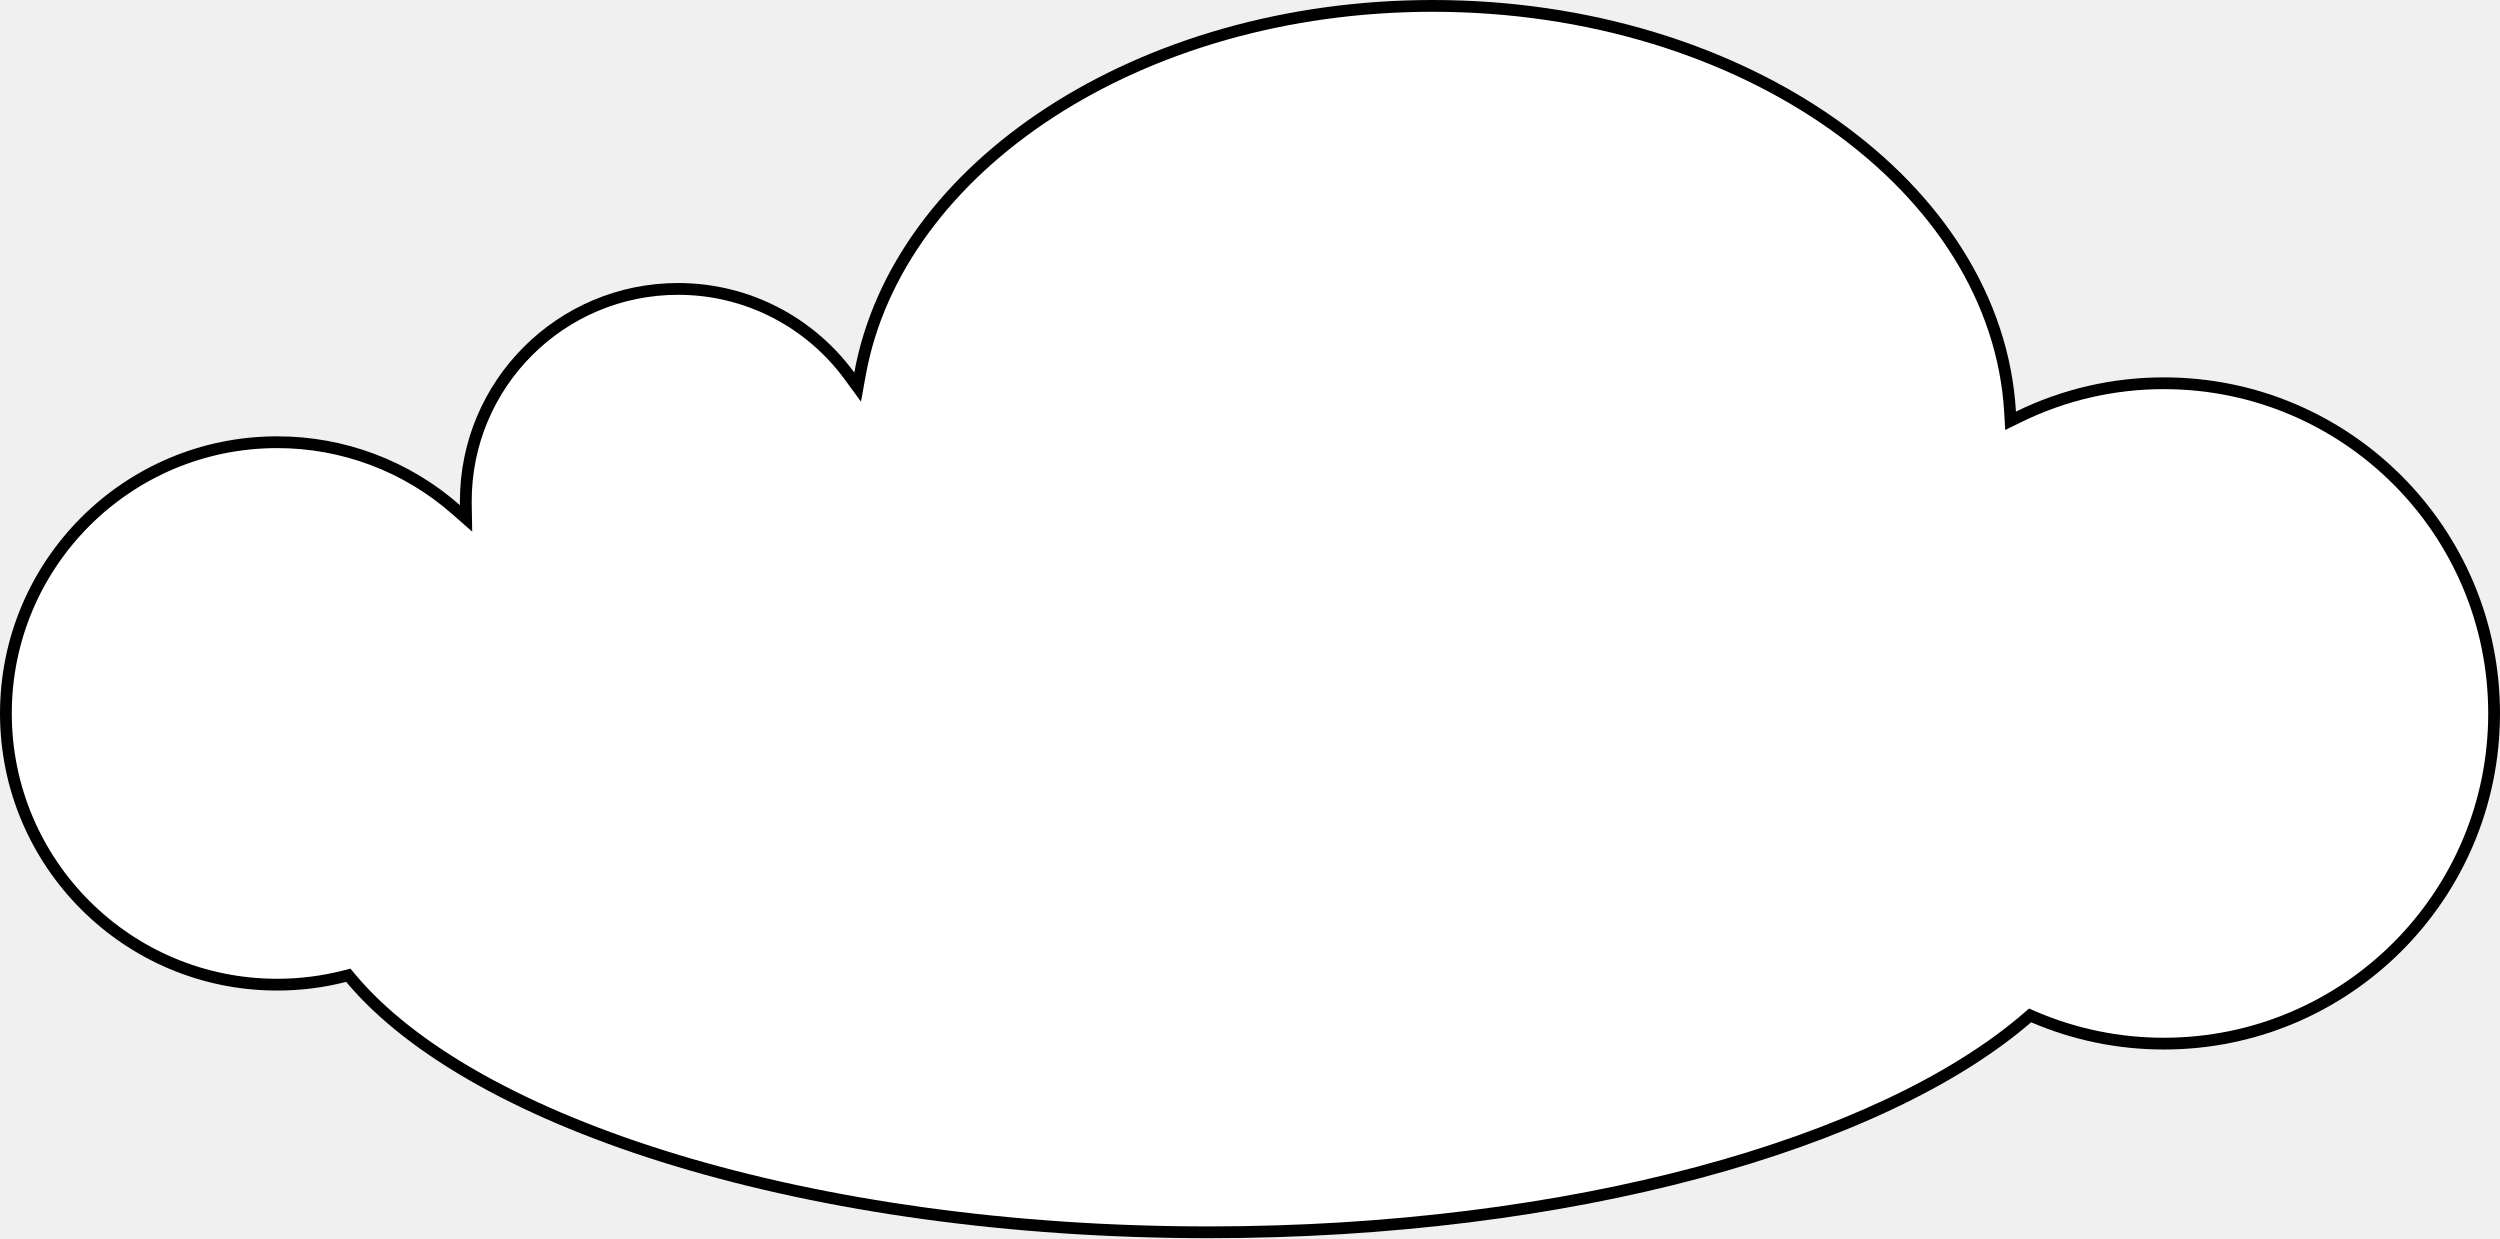
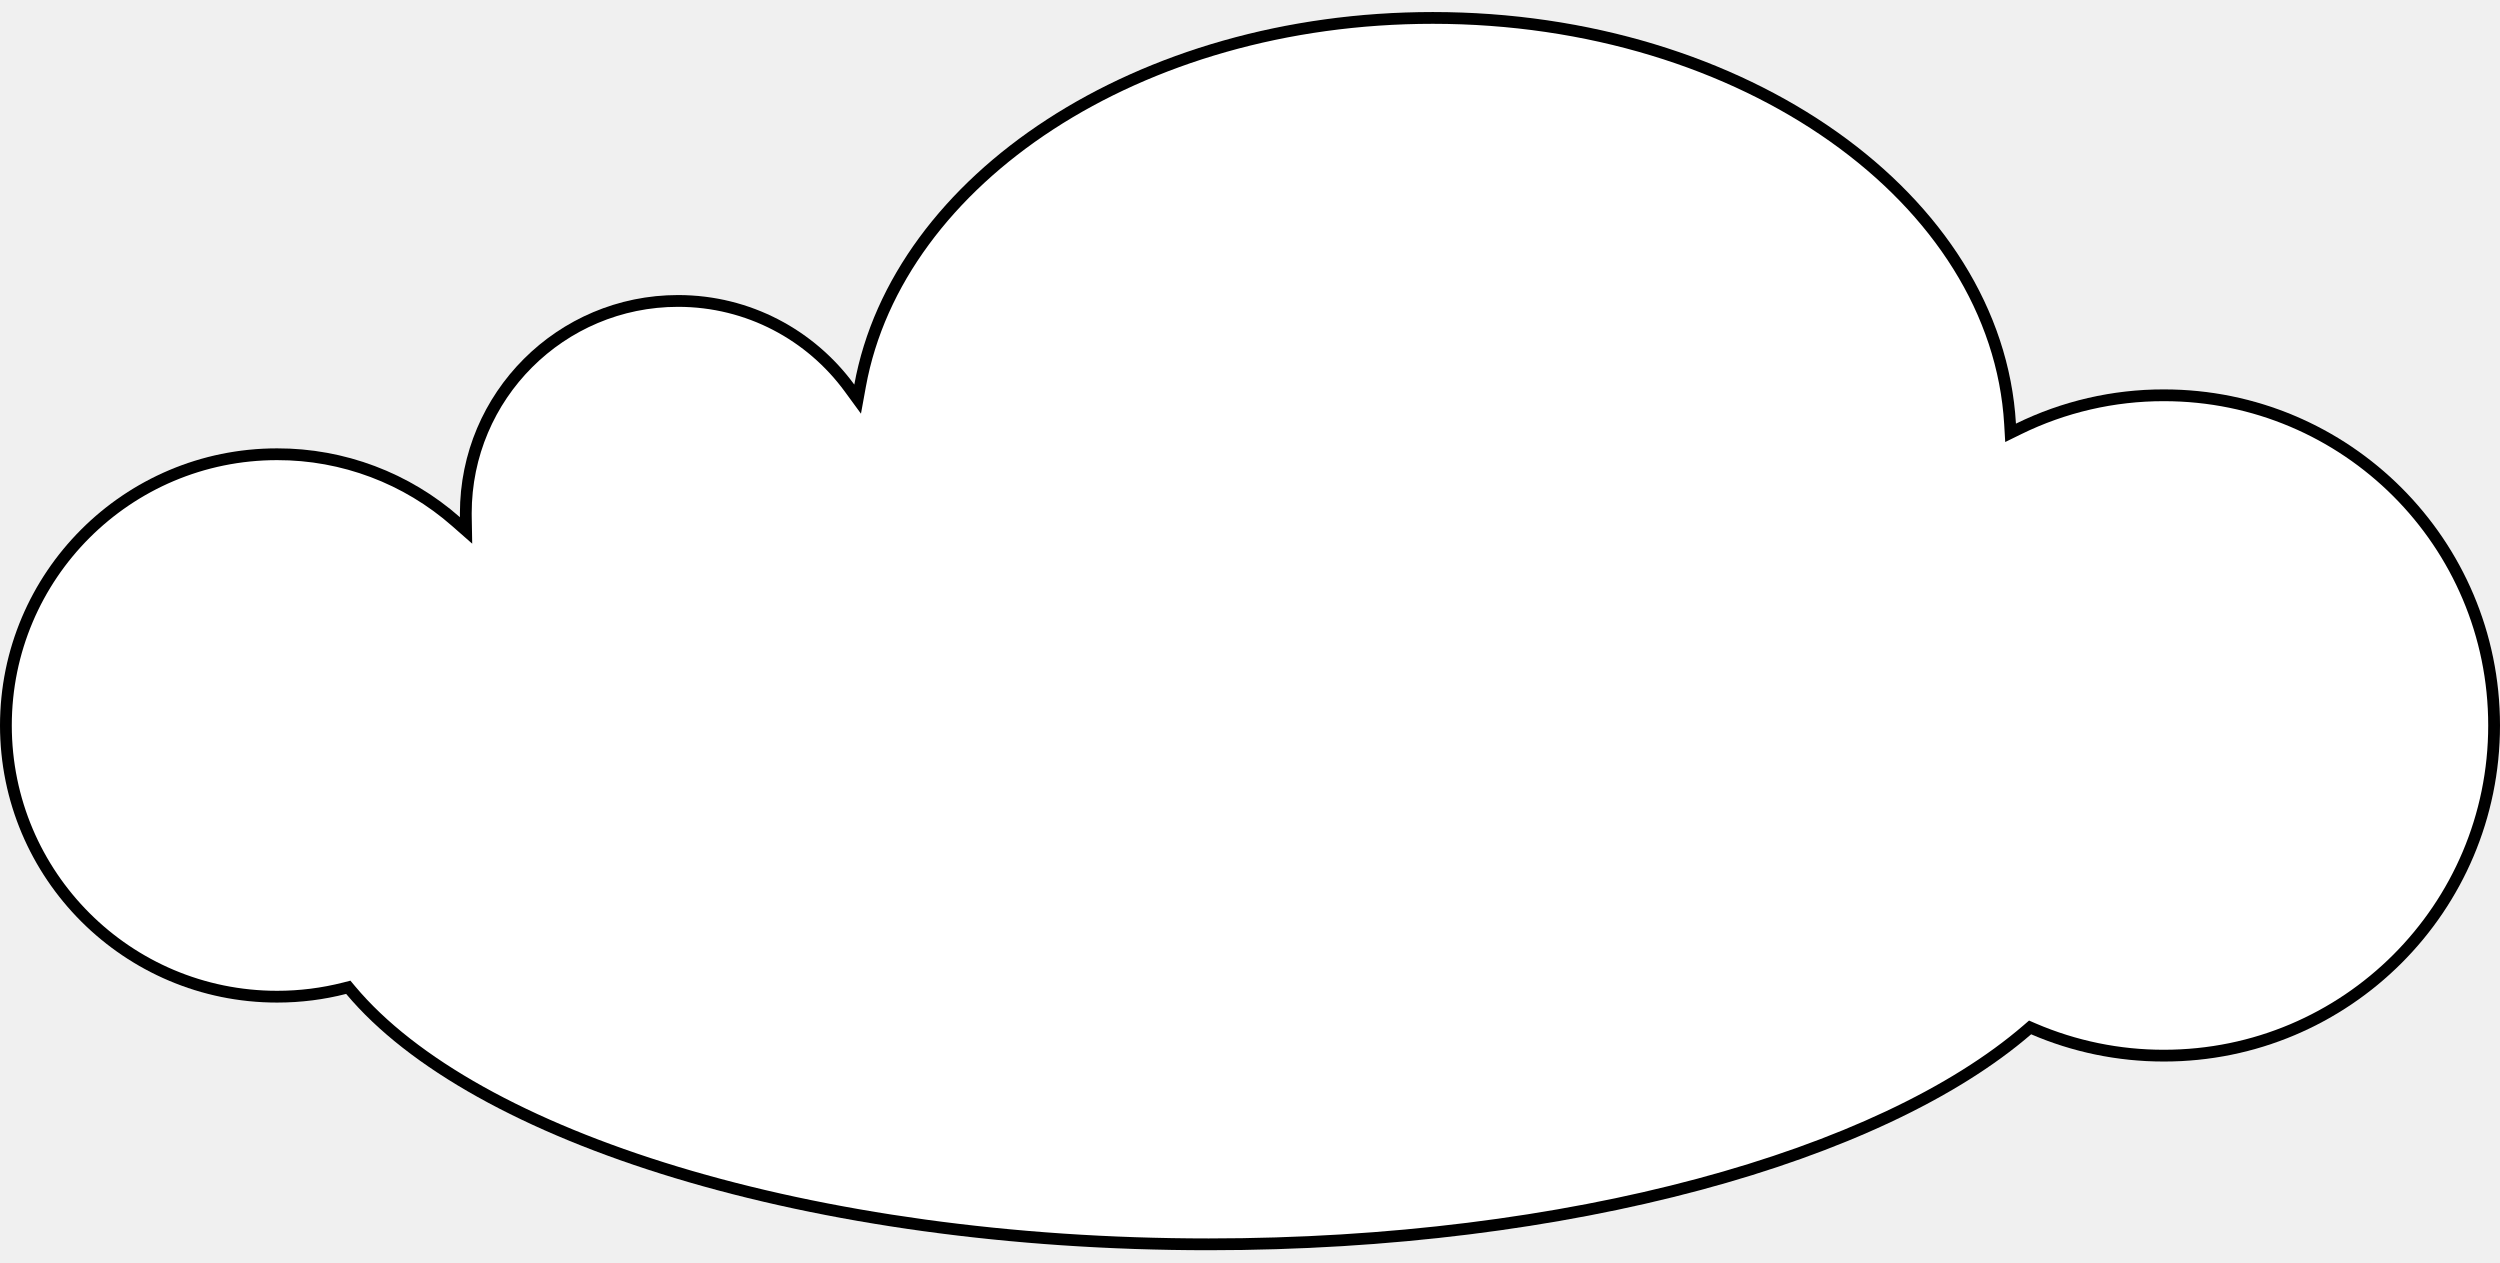
- <svg xmlns="http://www.w3.org/2000/svg" width="212" height="105" viewBox="0 0 212 105" fill="none">
+ <svg xmlns="http://www.w3.org/2000/svg" width="204" height="103" viewBox="0 0 212 105" fill="none">
  <mask id="a" fill="#fff">
    <path fill-rule="evenodd" clip-rule="evenodd" d="M29.353 83.265c-1.871.48-3.832.735-5.853.735C10.521 84 0 73.479 0 60.5S10.521 37 23.5 37a23.41 23.41 0 0 1 15.503 5.839A19.072 19.072 0 0 1 39 42.5C39 32.283 47.283 24 57.5 24c6.138 0 11.578 2.99 14.944 7.592C75.694 13.755 96.419 0 121.5 0c26.612 0 48.32 15.486 49.453 34.903A28.388 28.388 0 0 1 183.5 32c15.74 0 28.5 12.76 28.5 28.5S199.24 89 183.5 89c-3.998 0-7.804-.823-11.258-2.31C159.678 97.53 133.17 105 102.5 105c-33.805 0-62.554-9.076-73.147-21.735z" />
  </mask>
  <path fill-rule="evenodd" clip-rule="evenodd" d="M29.353 83.265c-1.871.48-3.832.735-5.853.735C10.521 84 0 73.479 0 60.5S10.521 37 23.5 37a23.41 23.41 0 0 1 15.503 5.839A19.072 19.072 0 0 1 39 42.5C39 32.283 47.283 24 57.5 24c6.138 0 11.578 2.99 14.944 7.592C75.694 13.755 96.419 0 121.5 0c26.612 0 48.32 15.486 49.453 34.903A28.388 28.388 0 0 1 183.5 32c15.74 0 28.5 12.76 28.5 28.5S199.24 89 183.5 89c-3.998 0-7.804-.823-11.258-2.31C159.678 97.53 133.17 105 102.5 105c-33.805 0-62.554-9.076-73.147-21.735z" fill="#fff" />
  <path d="m29.353 83.265.767-.641-.405-.484-.61.157.248.968zm9.65-40.426-.66.751 1.7 1.494-.04-2.263-1 .018zm33.44-11.247-.807.59 1.374 1.879.417-2.29-.983-.179zm98.51 3.311-.998.058.088 1.503 1.351-.663-.441-.898zm1.289 51.787.395-.918-.574-.248-.474.409.653.757zM29.105 82.297A22.551 22.551 0 0 1 23.5 83v2c2.105 0 4.15-.266 6.101-.766l-.496-1.937zM23.5 83C11.074 83 1 72.926 1 60.5h-2C-1 74.031 9.969 85 23.5 85v-2zM1 60.5C1 48.074 11.074 38 23.5 38v-2C9.969 36-1 46.969-1 60.5h2zM23.5 38a22.41 22.41 0 0 1 14.843 5.59l1.32-1.503A24.41 24.41 0 0 0 23.5 36v2zm16.503 4.82A18.015 18.015 0 0 1 40 42.5h-2c0 .12.001.238.003.357l2-.036zM40 42.5C40 32.835 47.835 25 57.5 25v-2C46.73 23 38 31.73 38 42.5h2zM57.5 25c5.806 0 10.951 2.826 14.136 7.182l1.615-1.18C69.705 26.152 63.97 23 57.5 23v2zm15.927 6.771C76.557 14.597 96.681 1 121.5 1v-2C96.157-1 74.832 12.912 71.46 31.413l1.968.358zM121.5 1c13.119 0 24.993 3.818 33.703 9.986 8.713 6.17 14.207 14.642 14.752 23.975l1.997-.116c-.589-10.084-6.515-19.063-15.593-25.491C147.28 2.924 134.993-1 121.5-1v2zm49.894 34.8A27.388 27.388 0 0 1 183.5 33v-2c-4.658 0-9.067 1.08-12.987 3.005l.881 1.796zM183.5 33c15.188 0 27.5 12.312 27.5 27.5h2c0-16.292-13.208-29.5-29.5-29.5v2zM211 60.5c0 15.188-12.312 27.5-27.5 27.5v2c16.292 0 29.5-13.208 29.5-29.5h-2zM183.5 88a27.41 27.41 0 0 1-10.863-2.228l-.79 1.837A29.405 29.405 0 0 0 183.5 90v-2zm-11.911-2.067c-6.124 5.283-15.732 9.809-27.687 13.01C131.964 102.142 117.757 104 102.5 104v2c15.412 0 29.795-1.877 41.92-5.124 12.108-3.244 22.036-7.873 28.475-13.429l-1.306-1.514zM102.5 104c-16.818 0-32.358-2.258-44.988-6.078-12.663-3.828-22.279-9.188-27.392-15.298l-1.534 1.283c5.48 6.548 15.535 12.056 28.347 15.93C69.776 103.72 85.513 106 102.5 106v-2z" fill="#000" mask="url(#a)" />
</svg>
